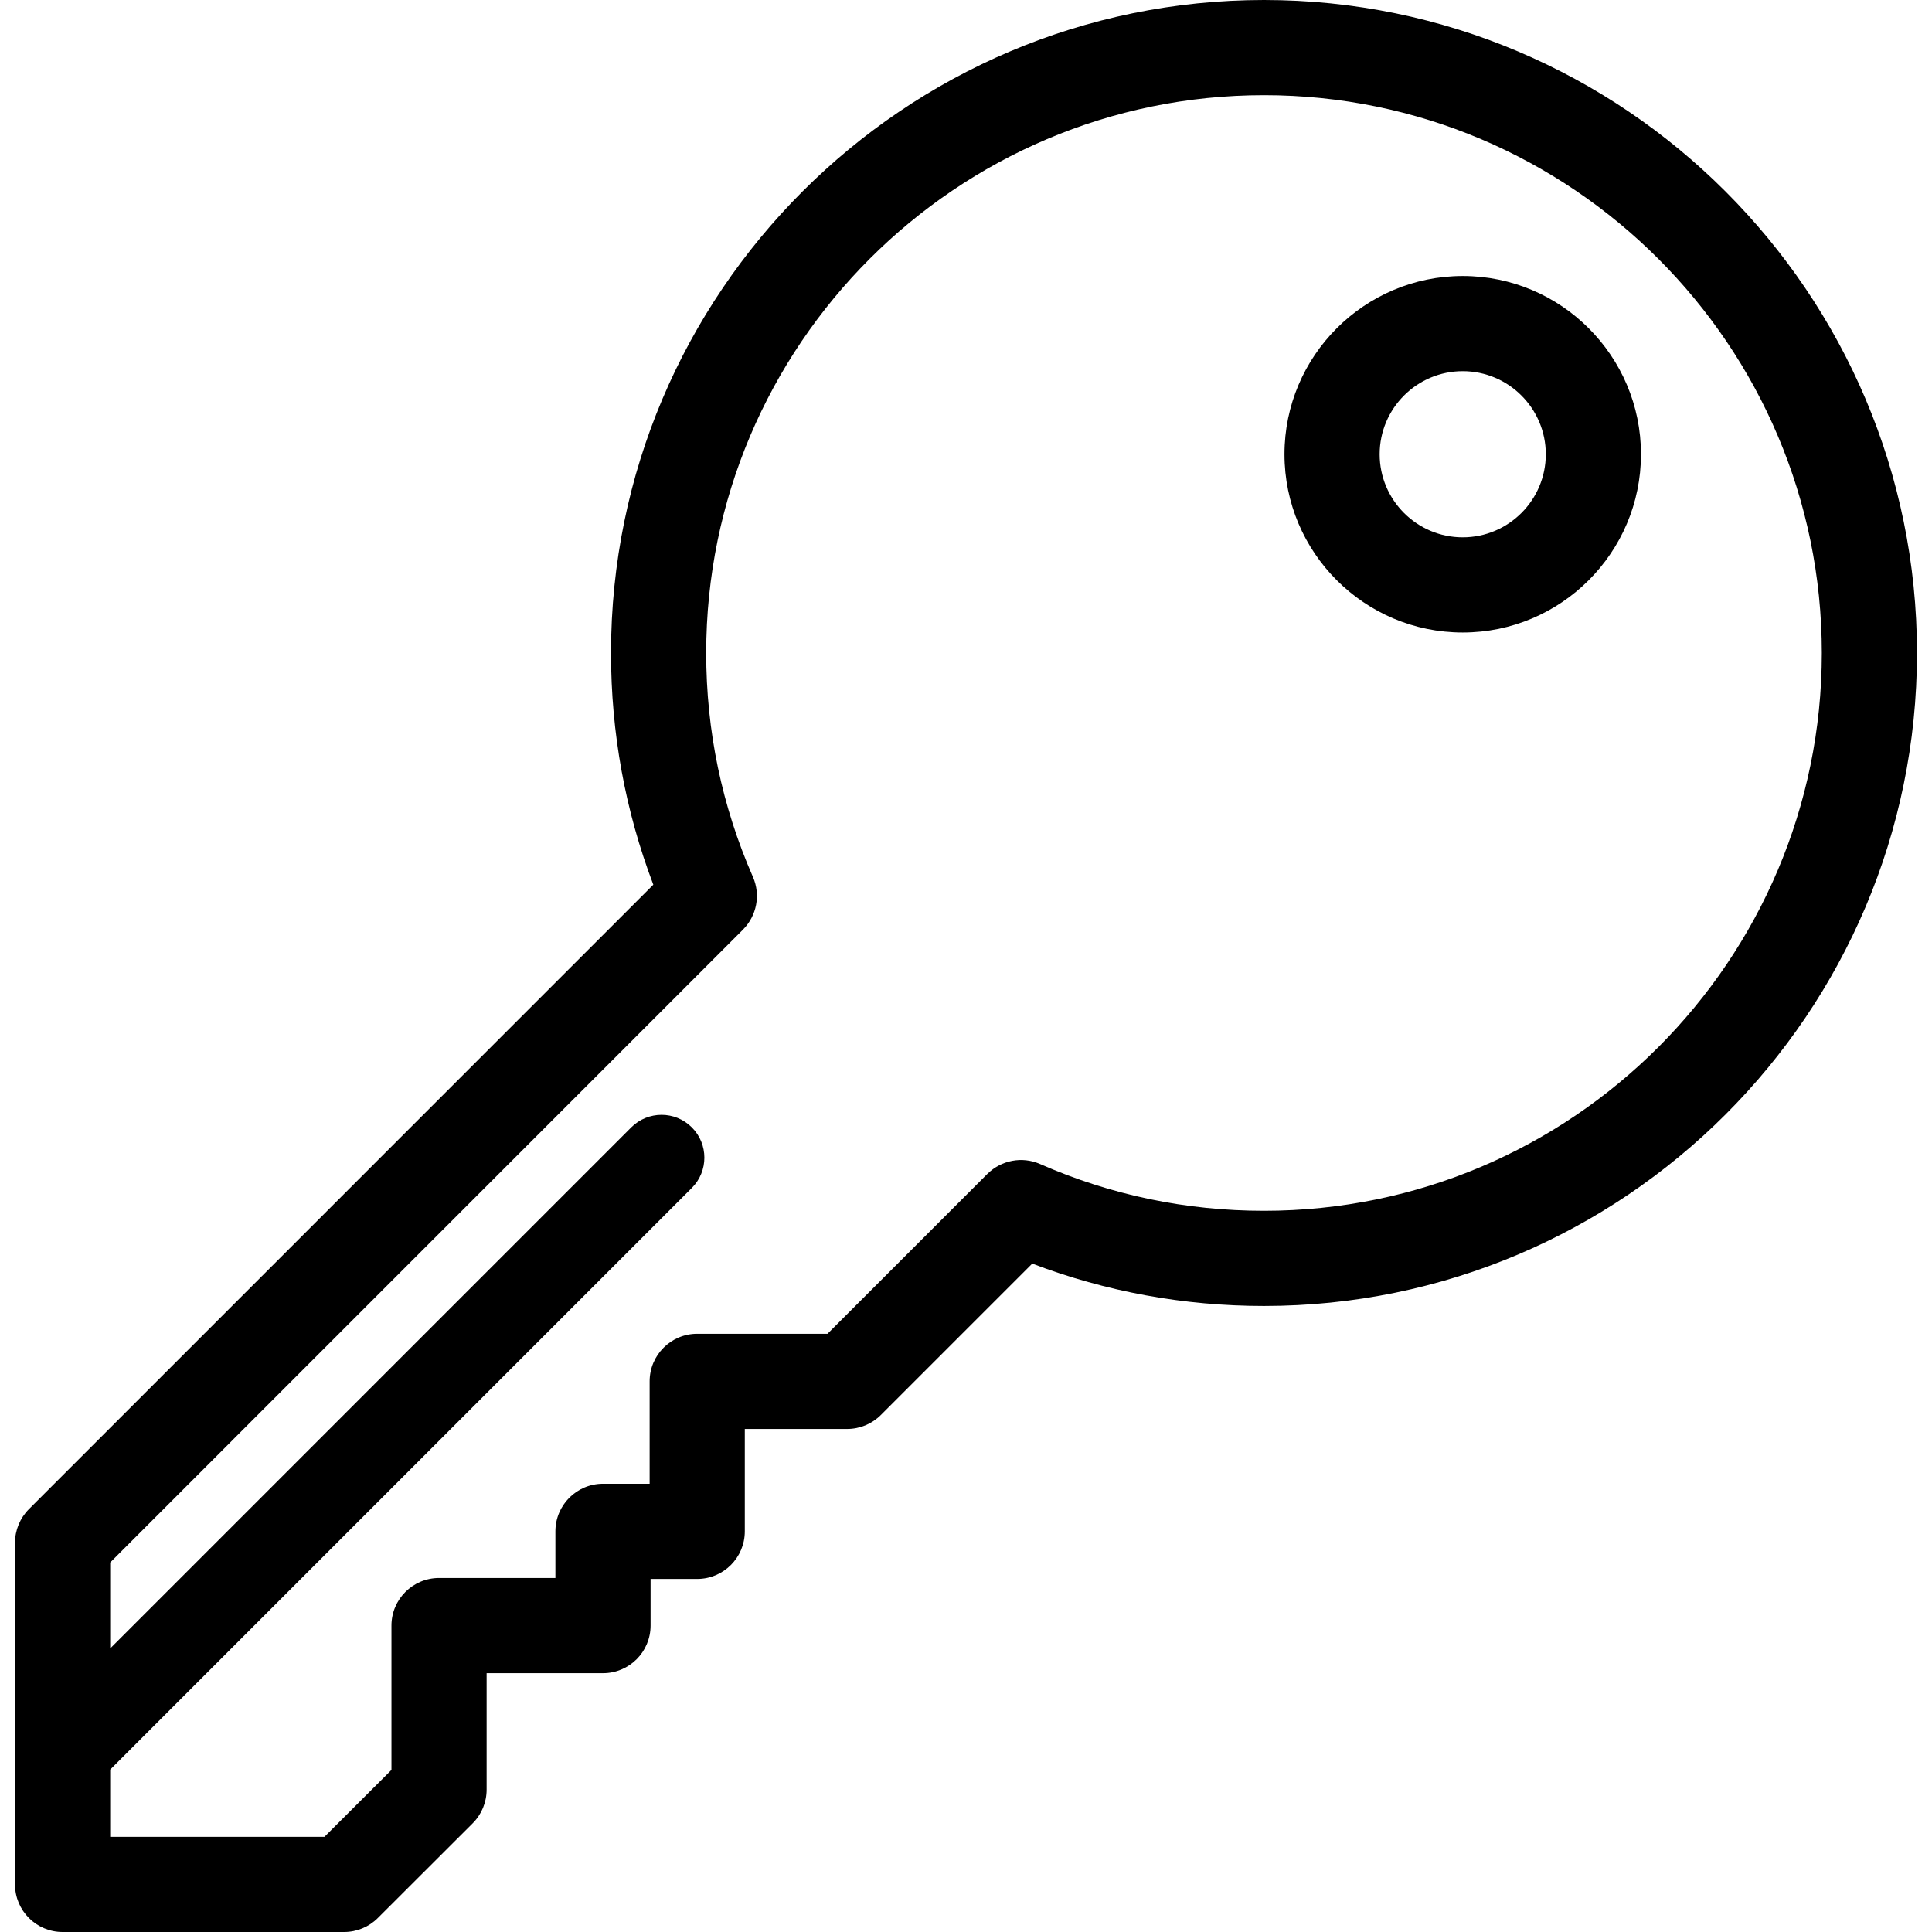
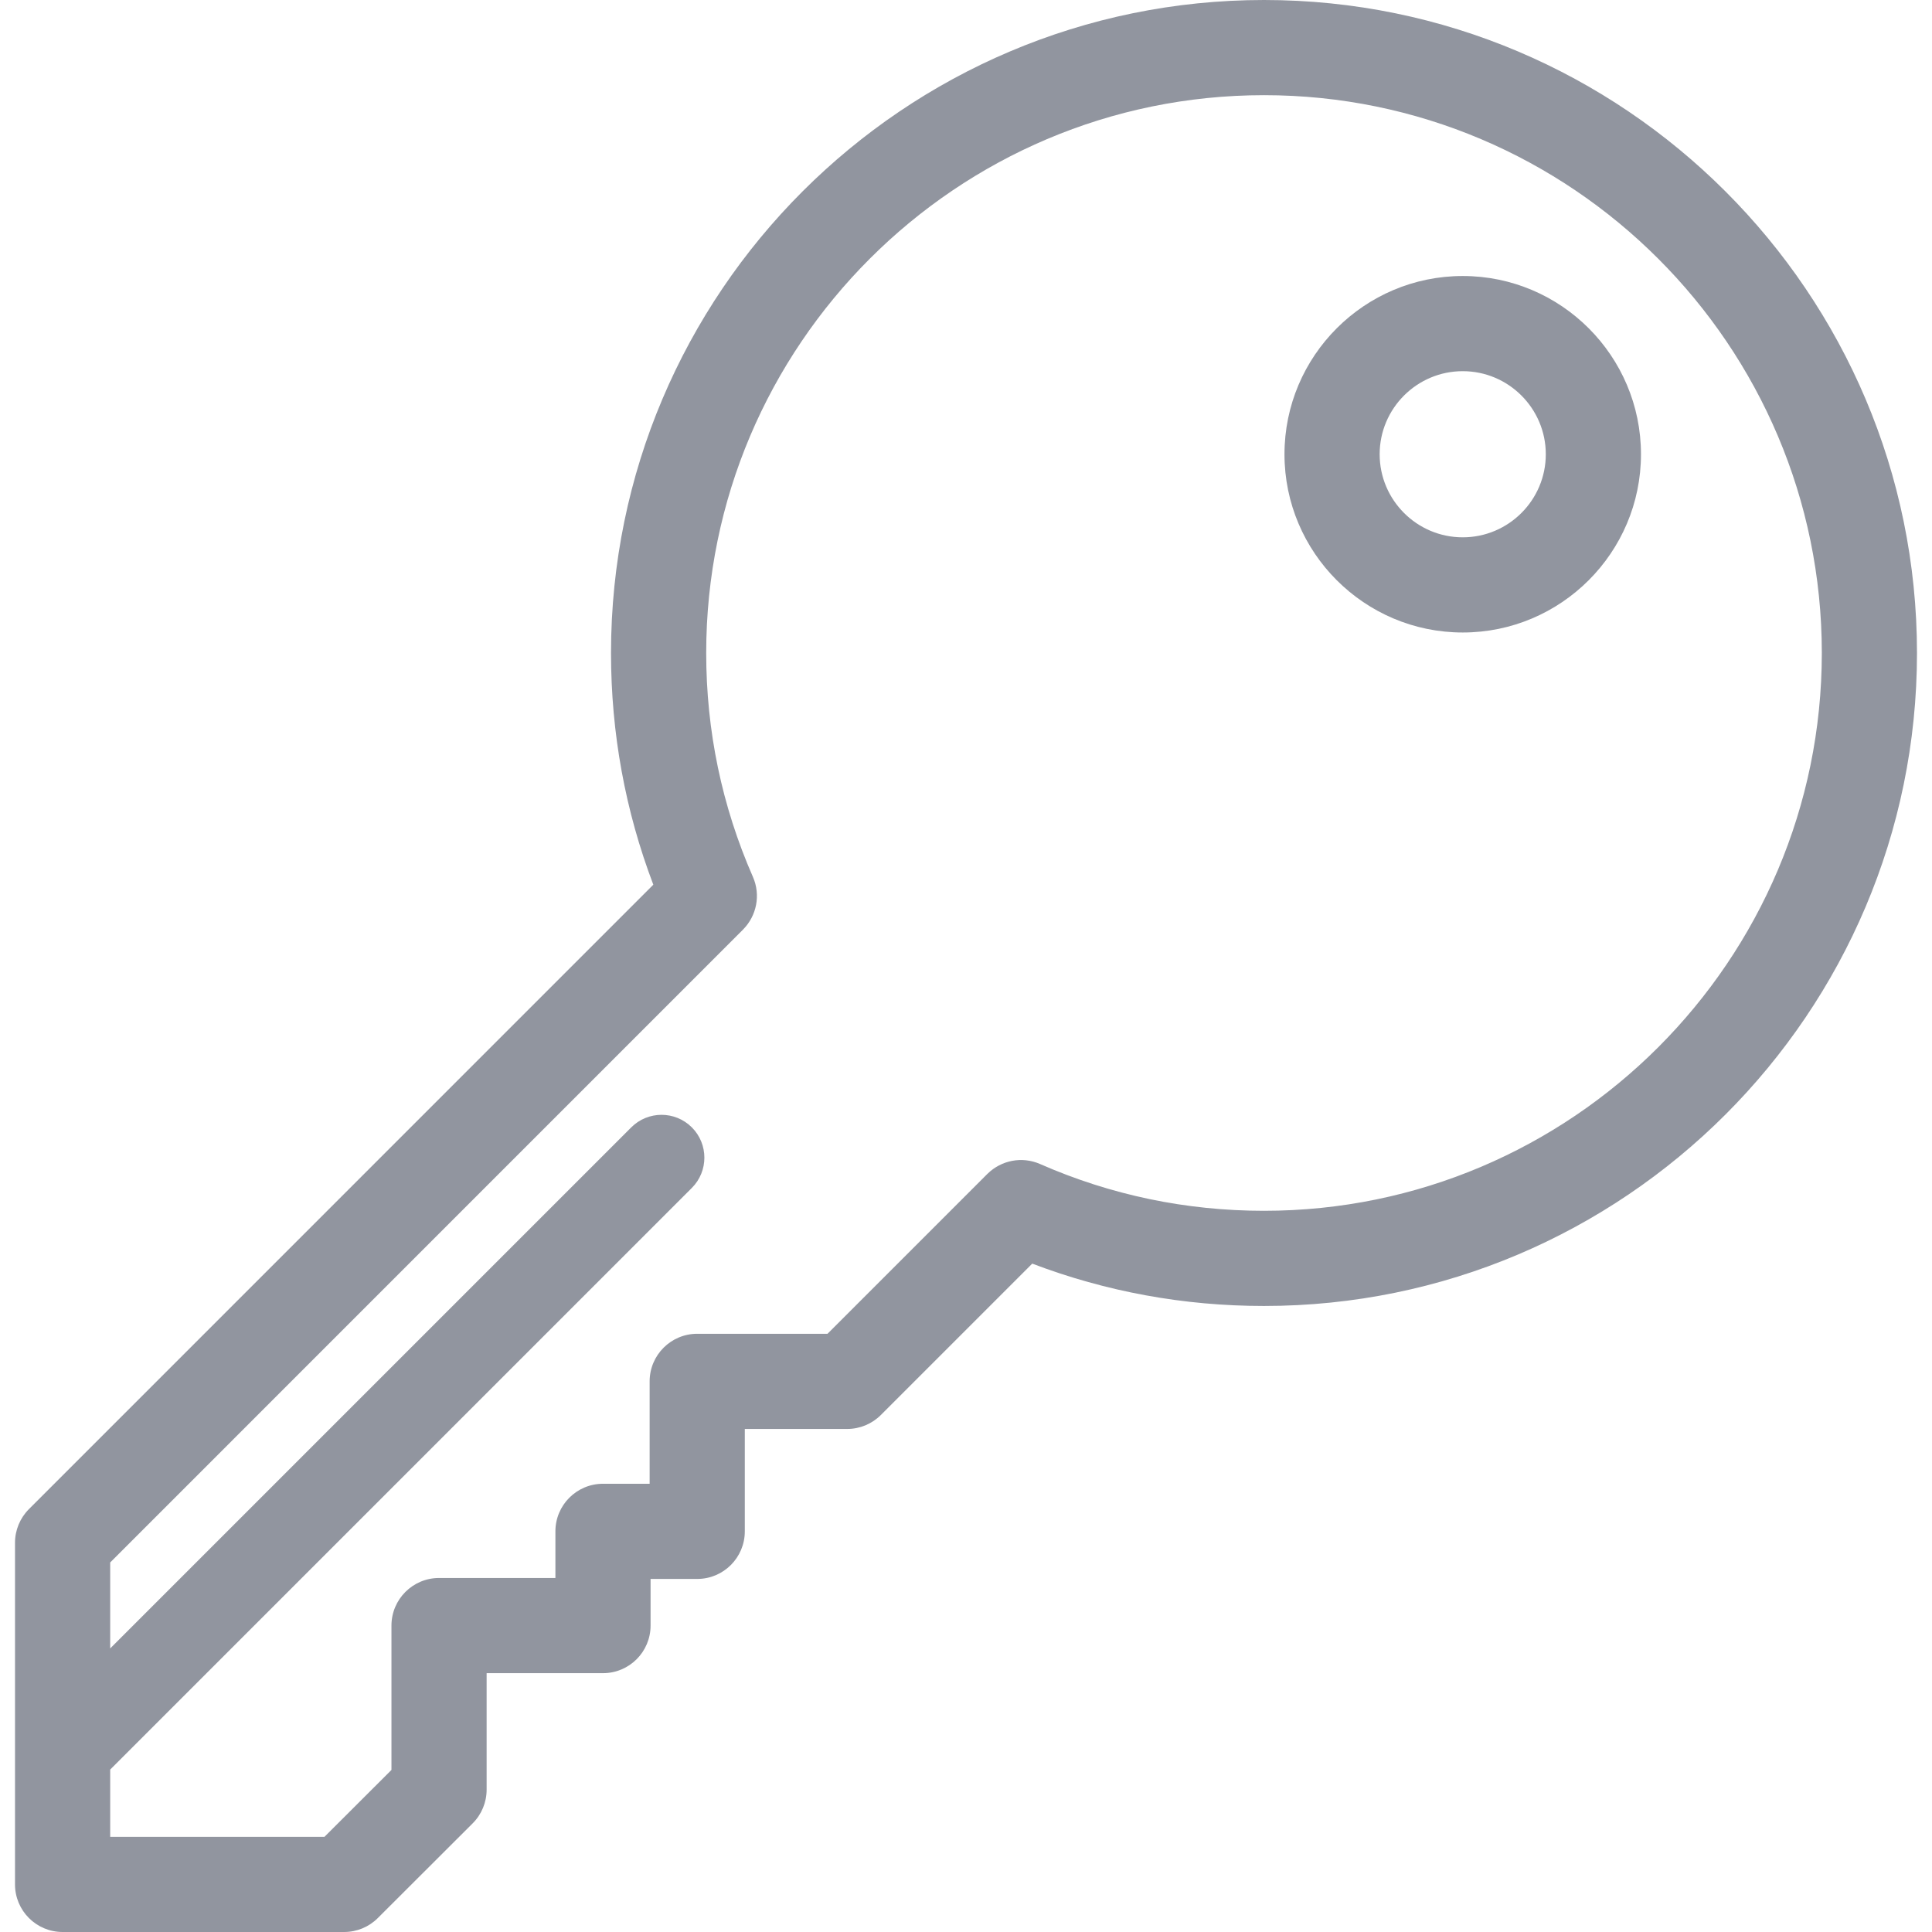
<svg xmlns="http://www.w3.org/2000/svg" version="1.1" id="Layer_1" x="0px" y="0px" viewBox="0 0 512 512" style="enable-background:new 0 0 512 512;" xml:space="preserve">
  <g>
    <g>
-       <path d="M334.974,0c-95.419,0-173.049,77.63-173.049,173.049c0,21.213,3.769,41.827,11.211,61.403L7.672,399.928    c-2.365,2.366-3.694,5.573-3.694,8.917v90.544c0,6.965,5.646,12.611,12.611,12.611h74.616c3.341,0,6.545-1.325,8.91-3.686    l25.145-25.107c2.37-2.366,3.701-5.577,3.701-8.925v-30.876h30.837c6.965,0,12.611-5.646,12.611-12.611v-12.36h12.361    c6.964,0,12.611-5.646,12.611-12.611v-27.136h27.136c3.344,0,6.551-1.329,8.917-3.694l40.121-40.121    c19.579,7.449,40.196,11.223,61.417,11.223c95.419,0,173.049-77.63,173.049-173.049C508.022,77.63,430.393,0,334.974,0z     M334.974,320.874c-20.642,0-40.606-4.169-59.339-12.393c-4.844-2.126-10.299-0.956-13.871,2.525    c-0.039,0.037-0.077,0.067-0.115,0.106l-42.354,42.354h-34.523c-6.965,0-12.611,5.646-12.611,12.611v27.136H159.8    c-6.964,0-12.611,5.646-12.611,12.611v12.36h-30.838c-6.964,0-12.611,5.646-12.611,12.611v38.257l-17.753,17.725H29.202v-17.821    l154.141-154.14c4.433-4.433,4.433-11.619,0-16.051s-11.617-4.434-16.053,0L29.202,436.854V414.07l167.696-167.708    c0.038-0.038,0.067-0.073,0.102-0.11c3.482-3.569,4.656-9.024,2.53-13.872c-8.216-18.732-12.38-38.695-12.38-59.33    c0-81.512,66.315-147.827,147.827-147.827S482.802,91.537,482.802,173.05C482.8,254.56,416.484,320.874,334.974,320.874z" />
+       <path style="fill:#91959F;" d="M334.974,0c-95.419,0-173.049,77.63-173.049,173.049c0,21.213,3.769,41.827,11.211,61.403L7.672,399.928    c-2.365,2.366-3.694,5.573-3.694,8.917v90.544c0,6.965,5.646,12.611,12.611,12.611h74.616c3.341,0,6.545-1.325,8.91-3.686    l25.145-25.107c2.37-2.366,3.701-5.577,3.701-8.925v-30.876h30.837c6.965,0,12.611-5.646,12.611-12.611v-12.36h12.361    c6.964,0,12.611-5.646,12.611-12.611v-27.136h27.136c3.344,0,6.551-1.329,8.917-3.694l40.121-40.121    c19.579,7.449,40.196,11.223,61.417,11.223c95.419,0,173.049-77.63,173.049-173.049C508.022,77.63,430.393,0,334.974,0z     M334.974,320.874c-20.642,0-40.606-4.169-59.339-12.393c-4.844-2.126-10.299-0.956-13.871,2.525    c-0.039,0.037-0.077,0.067-0.115,0.106l-42.354,42.354h-34.523c-6.965,0-12.611,5.646-12.611,12.611v27.136H159.8    c-6.964,0-12.611,5.646-12.611,12.611v12.36h-30.838c-6.964,0-12.611,5.646-12.611,12.611v38.257l-17.753,17.725H29.202v-17.821    l154.141-154.14c4.433-4.433,4.433-11.619,0-16.051s-11.617-4.434-16.053,0L29.202,436.854V414.07l167.696-167.708    c0.038-0.038,0.067-0.073,0.102-0.11c3.482-3.569,4.656-9.024,2.53-13.872c-8.216-18.732-12.38-38.695-12.38-59.33    c0-81.512,66.315-147.827,147.827-147.827S482.802,91.537,482.802,173.05C482.8,254.56,416.484,320.874,334.974,320.874z" />
    </g>
  </g>
  <g>
    <g>
-       <path d="M387.638,73.144c-26.047,0-47.237,21.19-47.237,47.237s21.19,47.237,47.237,47.237s47.237-21.19,47.237-47.237    S413.686,73.144,387.638,73.144z M387.638,142.396c-12.139,0-22.015-9.876-22.015-22.015s9.876-22.015,22.015-22.015    s22.015,9.876,22.015,22.015S399.777,142.396,387.638,142.396z" />
+       <path style="fill:#91959F;" d="M387.638,73.144c-26.047,0-47.237,21.19-47.237,47.237s21.19,47.237,47.237,47.237s47.237-21.19,47.237-47.237    S413.686,73.144,387.638,73.144z M387.638,142.396c-12.139,0-22.015-9.876-22.015-22.015s9.876-22.015,22.015-22.015    s22.015,9.876,22.015,22.015S399.777,142.396,387.638,142.396z" />
    </g>
  </g>
  <g>
</g>
  <g>
</g>
  <g>
</g>
  <g>
</g>
  <g>
</g>
  <g>
</g>
  <g>
</g>
  <g>
</g>
  <g>
</g>
  <g>
</g>
  <g>
</g>
  <g>
</g>
  <g>
</g>
  <g>
</g>
  <g>
</g>
</svg>
